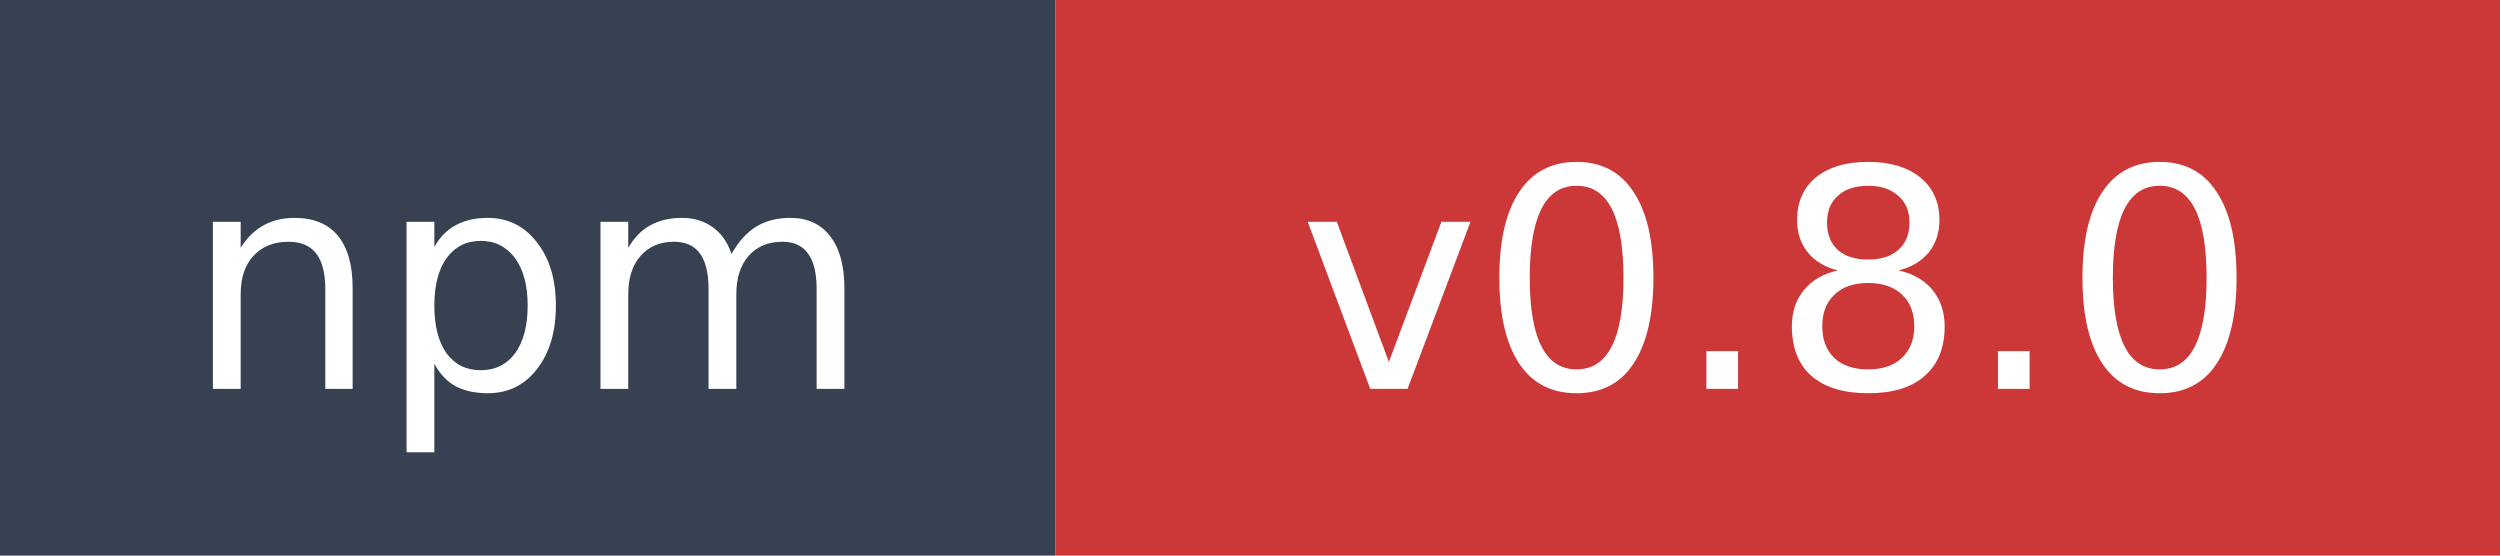
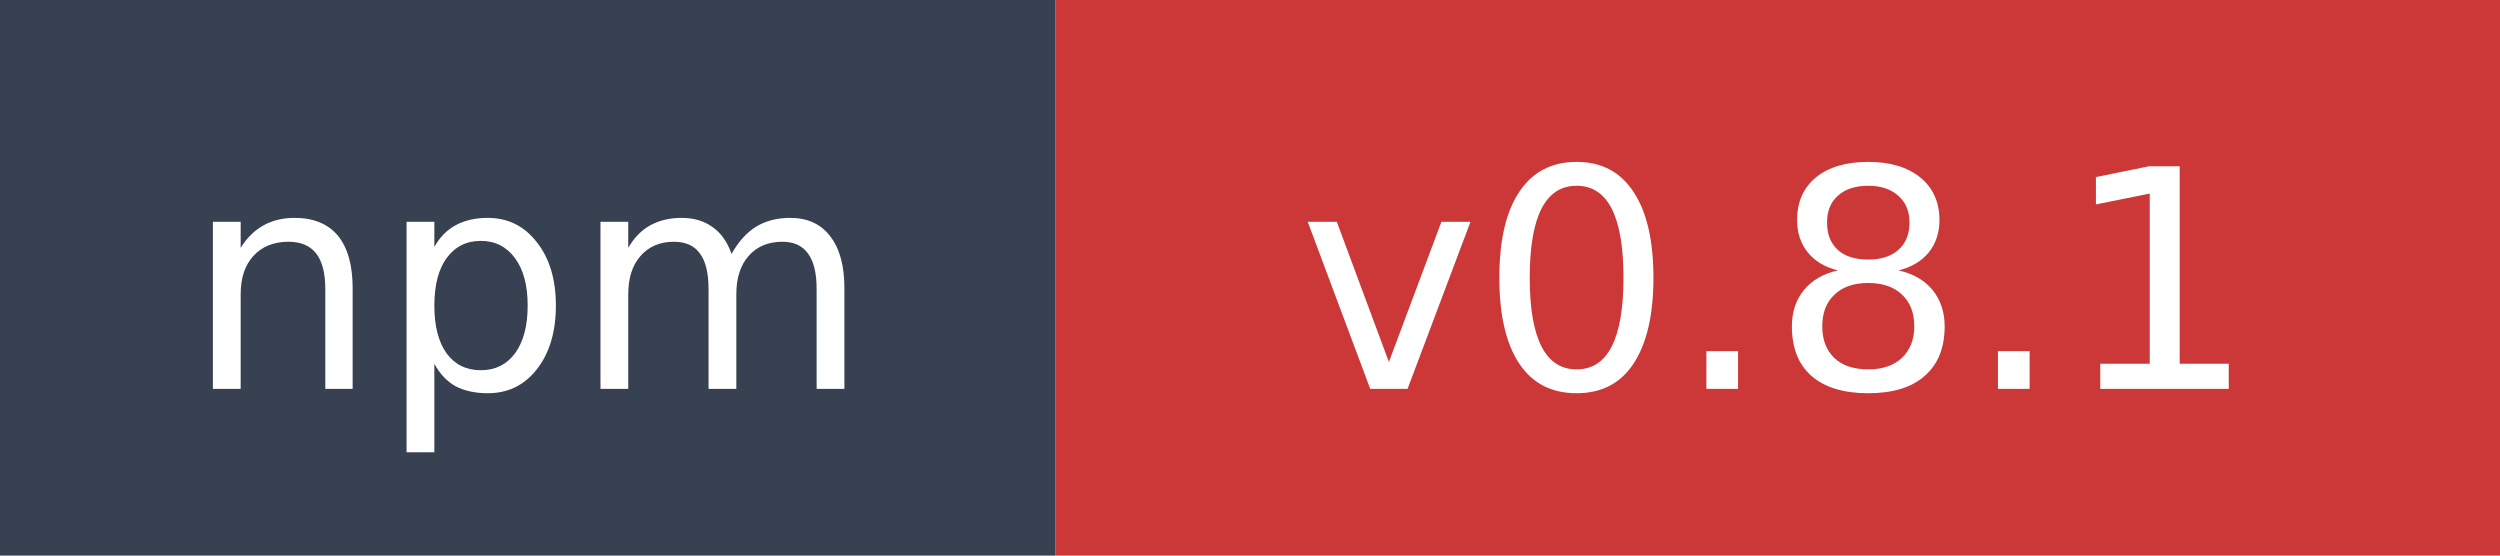
- <svg xmlns="http://www.w3.org/2000/svg" width="90" height="20" role="img" aria-label="npm: v0.8.0">
+ <svg xmlns="http://www.w3.org/2000/svg" width="90" height="20" role="img" aria-label="npm: v0.8.1">
  <rect width="38" height="20" fill="#374151" />
  <rect x="38" width="52" height="20" fill="#cb3837" />
  <text x="19" y="14" fill="#ffffff" font-family="Verdana,Geneva,DejaVu Sans,sans-serif" font-size="11" text-anchor="middle">npm</text>
-   <text x="64" y="14" fill="#ffffff" font-family="Verdana,Geneva,DejaVu Sans,sans-serif" font-size="11" text-anchor="middle">v0.8.0</text>
+   <text x="64" y="14" fill="#ffffff" font-family="Verdana,Geneva,DejaVu Sans,sans-serif" font-size="11" text-anchor="middle">v0.8.1</text>
</svg>
